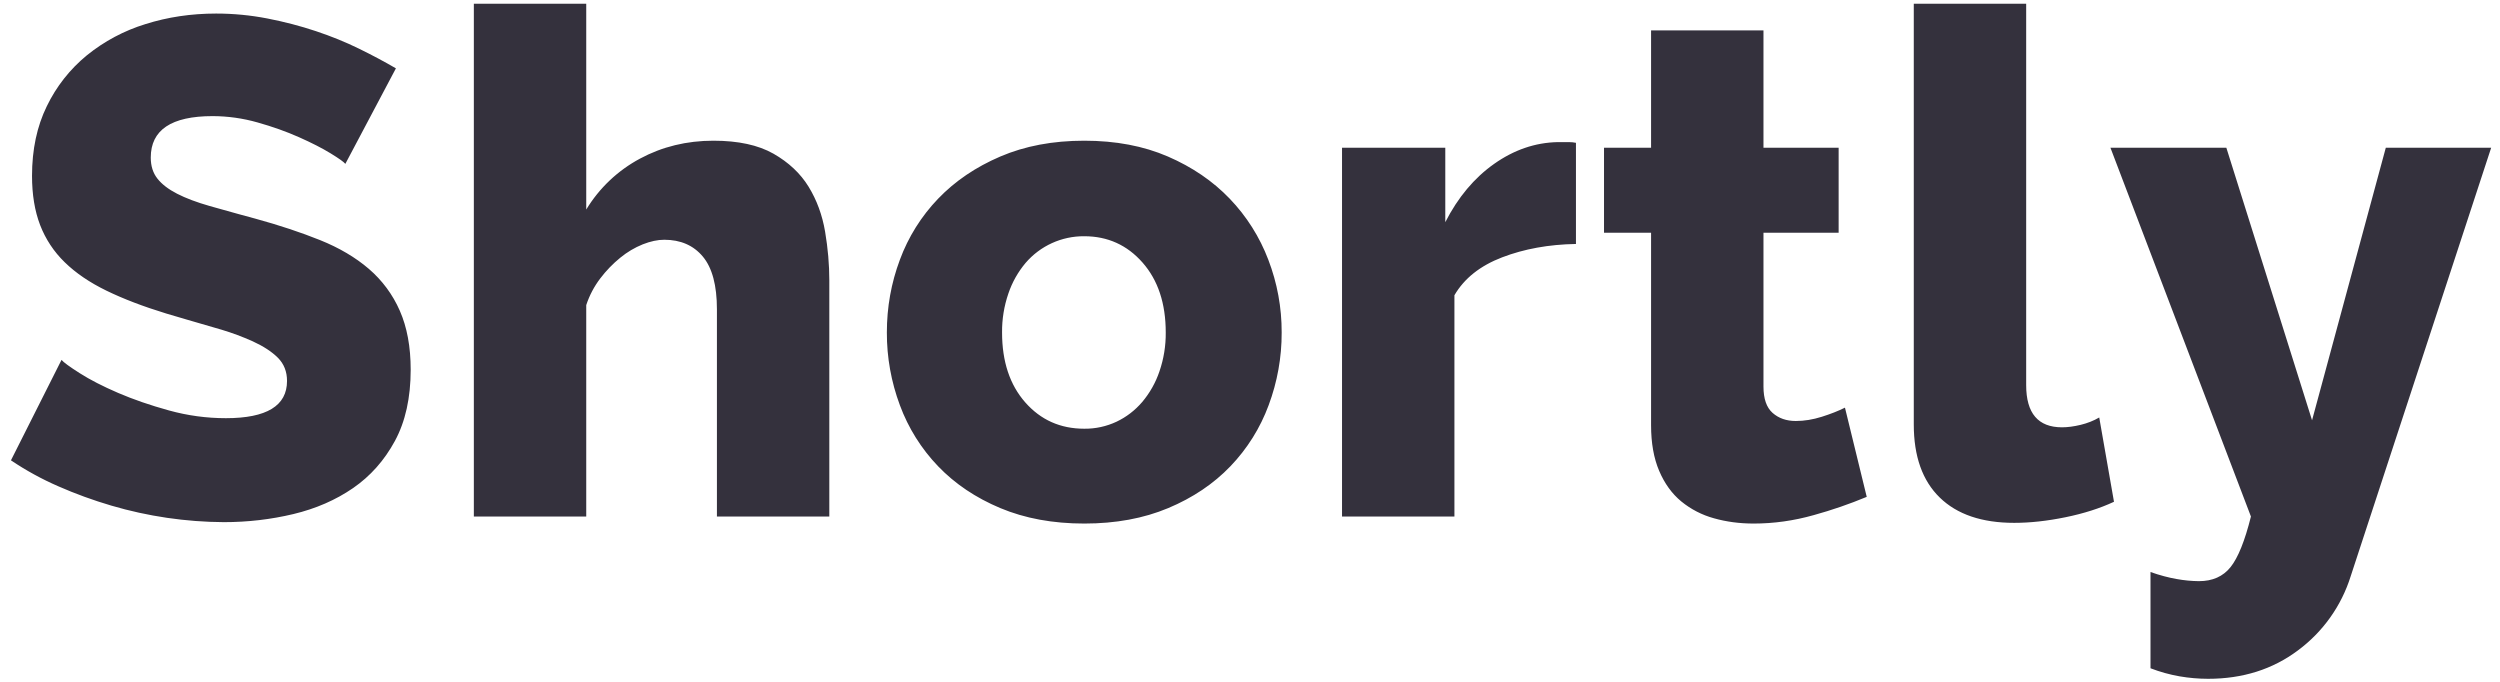
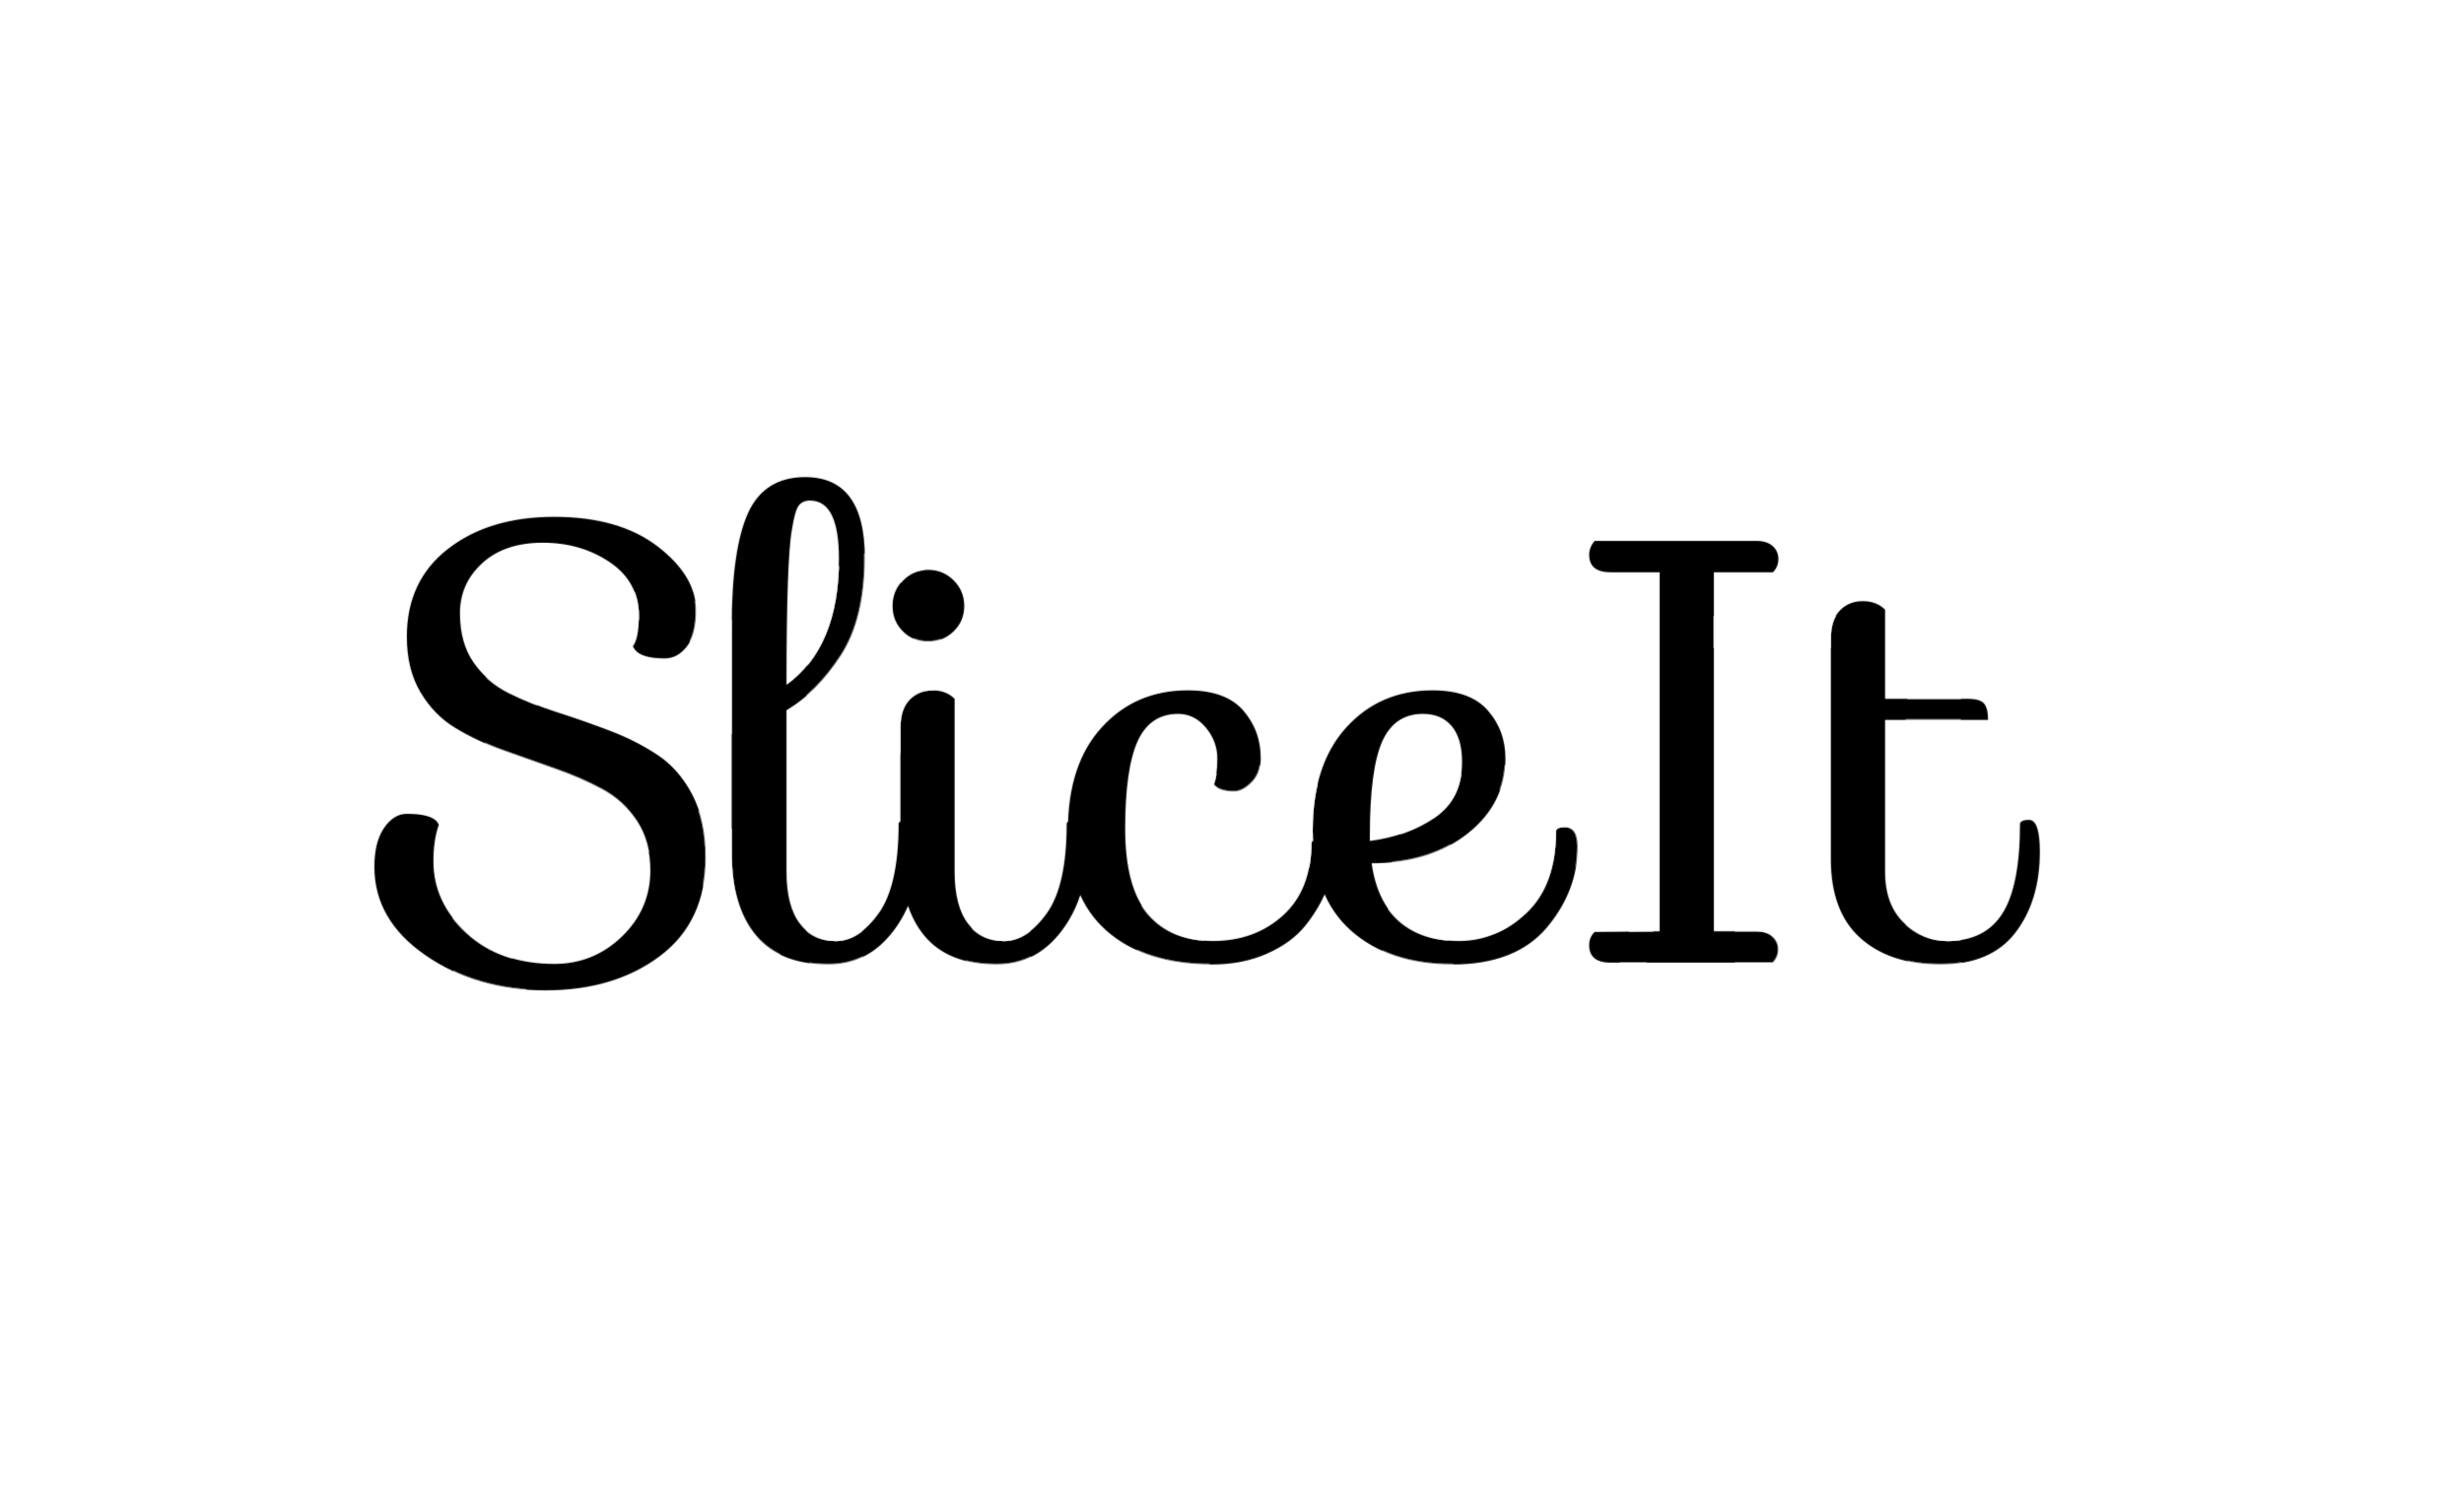
- <svg xmlns="http://www.w3.org/2000/svg" width="121" height="33">
-   <path fill="#34313D" d="M16.715 7.932c-.068-.09-.306-.26-.714-.51s-.918-.51-1.53-.782-1.281-.51-2.006-.714a8.005 8.005 0 00-2.176-.306c-1.995 0-2.992.669-2.992 2.006 0 .408.107.748.323 1.02.215.272.532.516.952.731.419.215.946.414 1.58.595l1.406.393.805.219c1.156.317 2.198.663 3.128 1.037.929.374 1.717.839 2.363 1.394a5.647 5.647 0 011.496 2.023c.35.793.527 1.745.527 2.856 0 1.36-.255 2.51-.765 3.451-.51.94-1.185 1.7-2.023 2.278-.84.578-1.802.997-2.89 1.258-1.088.26-2.21.391-3.366.391a19.68 19.68 0 01-5.44-.799c-.884-.26-1.74-.572-2.567-.935A14.358 14.358 0 01.53 22.28l2.448-4.862c.09.113.385.329.884.646.498.317 1.116.635 1.853.952.736.317 1.558.6 2.465.85.906.25 1.824.374 2.754.374 1.972 0 2.958-.6 2.958-1.802 0-.453-.148-.827-.442-1.122-.295-.295-.703-.561-1.224-.799a12.455 12.455 0 00-1.504-.56l-1.702-.495-.976-.288c-1.111-.34-2.074-.708-2.89-1.105-.816-.397-1.49-.856-2.023-1.377a5.003 5.003 0 01-1.19-1.802c-.261-.68-.391-1.473-.391-2.38 0-1.27.238-2.391.714-3.366a7.266 7.266 0 011.938-2.465 8.435 8.435 0 012.839-1.513c1.076-.34 2.215-.51 3.417-.51.838 0 1.666.08 2.482.238.816.159 1.598.363 2.346.612.748.25 1.445.533 2.09.85.647.317 1.242.635 1.786.952l-2.448 4.624zM40.139 25h-5.44V14.97c0-1.156-.227-2.006-.68-2.55-.454-.544-1.077-.816-1.87-.816-.318 0-.663.074-1.037.221a4.173 4.173 0 00-1.088.646 5.827 5.827 0 00-.97 1.003 4.4 4.4 0 00-.68 1.292V25h-5.44V.18h5.44v9.962a6.786 6.786 0 012.602-2.465c1.076-.578 2.26-.867 3.553-.867 1.201 0 2.17.21 2.907.629.736.42 1.303.952 1.7 1.598.396.646.663 1.371.799 2.176.136.805.204 1.592.204 2.363V25zm12.34.34c-1.519 0-2.873-.25-4.063-.748-1.19-.499-2.193-1.173-3.01-2.023a8.54 8.54 0 01-1.852-2.958 9.97 9.97 0 01-.63-3.519c0-1.224.21-2.397.63-3.519a8.54 8.54 0 011.853-2.958c.816-.85 1.819-1.53 3.009-2.04s2.544-.765 4.063-.765c1.519 0 2.867.255 4.046.765 1.179.51 2.176 1.19 2.992 2.04a8.754 8.754 0 011.87 2.958 9.736 9.736 0 01.646 3.519 9.97 9.97 0 01-.63 3.519 8.54 8.54 0 01-1.852 2.958c-.816.85-1.82 1.524-3.01 2.023-1.19.499-2.543.748-4.062.748zM48.5 16.092c0 1.405.374 2.533 1.122 3.383.748.85 1.7 1.275 2.856 1.275a3.59 3.59 0 001.564-.34c.476-.227.89-.544 1.24-.952a4.57 4.57 0 00.834-1.479 5.632 5.632 0 00.306-1.887c0-1.405-.374-2.533-1.122-3.383-.748-.85-1.689-1.275-2.822-1.275a3.702 3.702 0 00-2.84 1.292 4.57 4.57 0 00-.832 1.479 5.632 5.632 0 00-.306 1.887zm27.776-4.284c-1.315.023-2.505.238-3.57.646-1.065.408-1.836 1.02-2.312 1.836V25h-5.44V7.15h4.998v3.604c.612-1.201 1.4-2.142 2.363-2.822.963-.68 1.989-1.031 3.077-1.054h.544c.113 0 .227.011.34.034v4.896zm14.074 12.24a21.71 21.71 0 01-2.567.884c-.963.272-1.932.408-2.907.408-.68 0-1.32-.085-1.92-.255a4.286 4.286 0 01-1.582-.816c-.453-.374-.81-.867-1.07-1.479-.262-.612-.392-1.349-.392-2.21v-9.316h-2.278V7.15h2.278V1.472h5.44V7.15h3.638v4.114h-3.638v7.446c0 .59.147 1.014.442 1.275.295.26.669.391 1.122.391.408 0 .827-.068 1.258-.204.43-.136.805-.283 1.122-.442l1.054 4.318zM92.627.18h5.44v18.462c0 1.36.578 2.04 1.734 2.04.272 0 .572-.04.901-.119.329-.08.63-.198.901-.357l.714 4.08c-.68.317-1.462.567-2.346.748-.884.181-1.711.272-2.482.272-1.564 0-2.765-.408-3.604-1.224-.839-.816-1.258-1.995-1.258-3.536V.18zm11.456 27.506c.454.159.879.272 1.275.34a6.4 6.4 0 001.071.102c.658 0 1.168-.227 1.53-.68.363-.453.692-1.27.986-2.448l-6.8-17.85h5.61l4.148 13.192 3.57-13.192h5.1l-6.8 20.74a7.106 7.106 0 01-2.55 3.587c-1.224.918-2.674 1.377-4.352 1.377a8.17 8.17 0 01-1.377-.119 7.516 7.516 0 01-1.41-.391v-4.658z" />
+ <svg xmlns="http://www.w3.org/2000/svg" width="261.699px" height="158px" viewBox="119.151 -4 261.699 158" style="background: rgba(0, 0, 0, 0);" preserveAspectRatio="xMidYMid">
+   <defs>
+     <linearGradient id="editing-gradow-gradient" x1="0" x2="1" y1="0.5" y2="0.5" gradientUnits="objectBoundingBox">
+       <stop offset="0" stop-color="#000000" />
+       <stop offset="1" stop-color="#000000" />
+     </linearGradient>
+     <filter id="editing-gradow-filter" x="-100%" y="-100%" width="300%" height="300%">
+       <feFlood flood-color="#ffffff" result="flood" />
+       <feComposite operator="in" in2="SourceAlpha" in="flood" result="shadow" />
+       <feOffset dx="-4" dy="-4" in="SourceGraphic" result="offset-1" />
+       <feOffset dx="4" dy="4" in="shadow" result="offset-2" />
+       <feMerge>
+         <feMergeNode in="offset-2" />
+         <feMergeNode in="offset-1" />
+       </feMerge>
+     </filter>
+   </defs>
+   <g filter="url(#editing-gradow-filter)">
+     <g transform="translate(162.7802, 102.26)">
+       <path d="M29.44-9.79L29.44-9.79L29.44-9.79Q29.44-12.86 28-15.04L28-15.04L28-15.04Q26.56-17.22 24.29-18.43L24.29-18.43L24.29-18.43Q22.02-19.65 19.26-20.61L19.26-20.61L19.26-20.61Q16.51-21.57 13.76-22.56L13.76-22.56L13.76-22.56Q11.01-23.55 8.74-24.93L8.74-24.93L8.74-24.93Q6.46-26.30 5.02-28.74L5.02-28.74L5.02-28.74Q3.58-31.17 3.58-34.62L3.58-34.62L3.58-34.62Q3.58-40.58 7.97-43.97L7.97-43.97L7.97-43.97Q12.35-47.36 19.23-47.36L19.23-47.36L19.23-47.36Q26.11-47.36 30.21-44.22L30.21-44.22L30.21-44.22Q34.30-41.09 34.30-37.38L34.30-37.38L34.30-37.38Q34.30-34.82 33.31-33.57L33.31-33.57L33.31-33.57Q32.32-32.32 30.98-32.32L30.98-32.32L30.98-32.32Q28.48-32.32 27.78-33.28L27.78-33.28L27.58-33.60L27.58-33.60Q28.22-34.43 28.22-36.80L28.22-36.80L28.22-36.80Q28.22-40.45 25.15-42.53L25.15-42.53L25.15-42.53Q22.08-44.61 18.02-44.61L18.02-44.61L18.02-44.61Q13.95-44.61 11.58-42.43L11.58-42.43L11.58-42.43Q9.22-40.26 9.22-37.12L9.22-37.12L9.22-37.12Q9.22-33.98 10.66-31.90L10.66-31.90L10.66-31.90Q12.10-29.82 14.40-28.67L14.40-28.67L14.40-28.67Q16.70-27.52 19.49-26.62L19.49-26.62L19.49-26.62Q22.27-25.73 25.06-24.67L25.06-24.67L25.06-24.67Q27.84-23.62 30.14-22.11L30.14-22.11L30.14-22.11Q32.45-20.61 33.89-17.86L33.89-17.86L33.89-17.86Q35.33-15.10 35.33-11.20L35.33-11.20L35.33-11.20Q35.33-4.35 30.46-0.70L30.46-0.70L30.46-0.70Q25.60 2.94 18.27 2.94L18.27 2.94L18.27 2.94Q10.94 2.94 5.54-0.80L5.54-0.80L5.54-0.80Q0.13-4.54 0.13-10.18L0.13-10.18L0.13-10.18Q0.13-12.80 1.15-14.30L1.15-14.30L1.15-14.30Q2.18-15.81 3.58-15.81L3.58-15.81L3.58-15.81Q6.08-15.81 6.78-14.98L6.78-14.98L6.98-14.66L6.98-14.66Q6.40-13.06 6.40-10.75L6.40-10.75L6.40-10.75Q6.40-6.40 9.95-3.14L9.95-3.14L9.95-3.14Q13.50 0.13 19.26 0.13L19.26 0.13L19.26 0.13Q23.42 0.13 26.43-2.78L26.43-2.78L26.43-2.78Q29.44-5.70 29.44-9.79ZM56.77-15.17L56.77-15.17L56.77-15.17Q57.92-15.17 57.92-11.78L57.92-11.78L57.92-11.78Q57.92-6.85 55.23-3.33L55.23-3.33L55.23-3.33Q52.54 0.19 48.38 0.19L48.38 0.19L48.38 0.19Q43.20 0.19 40.64-2.88L40.64-2.88L40.64-2.88Q38.08-5.95 38.08-11.58L38.08-11.58L38.08-35.65L38.08-35.65Q38.08-43.90 39.81-47.74L39.81-47.74L39.81-47.74Q41.54-51.58 45.89-51.58L45.89-51.58L45.89-51.58Q52.22-51.58 52.22-43.01L52.22-43.01L52.22-43.01Q52.22-36.54 49.70-32.64L49.70-32.64L49.70-32.64Q47.17-28.74 43.90-26.82L43.90-26.82L43.90-9.66L43.90-9.66Q43.90-6.02 45.31-4.16L45.31-4.16L45.31-4.16Q46.72-2.30 49.15-2.30L49.15-2.30L49.15-2.30Q51.58-2.30 53.70-5.25L53.70-5.25L53.70-5.25Q55.81-8.19 55.81-14.78L55.81-14.78L55.81-14.78Q55.94-15.17 56.77-15.17ZM49.47-42.94L49.47-42.94L49.47-42.94Q49.47-49.09 46.40-49.09L46.40-49.09L46.40-49.09Q45.63-49.09 45.22-48.58L45.22-48.58L45.22-48.58Q44.80-48.06 44.48-46.02L44.48-46.02L44.48-46.02Q43.90-42.88 43.90-29.50L43.90-29.50L43.90-29.50Q49.47-33.54 49.47-42.94ZM56.26-35.20L56.26-35.20L56.26-35.20Q55.17-36.29 55.17-37.89L55.17-37.89L55.17-37.89Q55.17-39.49 56.26-40.61L56.26-40.61L56.26-40.61Q57.34-41.73 58.94-41.73L58.94-41.73L58.94-41.73Q60.54-41.73 61.66-40.61L61.66-40.61L61.66-40.61Q62.78-39.49 62.78-37.89L62.78-37.89L62.78-37.89Q62.78-36.29 61.66-35.20L61.66-35.20L61.66-35.20Q60.54-34.11 58.94-34.11L58.94-34.11L58.94-34.11Q57.34-34.11 56.26-35.20ZM56-25.02L56-25.02Q56-26.94 56.96-27.94L56.96-27.94L56.96-27.94Q57.92-28.93 59.39-28.93L59.39-28.93L59.39-28.93Q60.86-28.93 61.76-28.03L61.76-28.03L61.76-9.66L61.76-9.66Q61.76-6.02 63.17-4.16L63.17-4.16L63.17-4.16Q64.58-2.30 67.01-2.30L67.01-2.30L67.01-2.30Q69.44-2.30 71.55-5.25L71.55-5.25L71.55-5.25Q73.66-8.19 73.66-14.78L73.66-14.78L73.66-14.78Q73.79-15.17 74.62-15.17L74.62-15.17L74.62-15.17Q75.78-15.17 75.78-11.78L75.78-11.78L75.78-11.78Q75.78-6.85 73.09-3.33L73.09-3.33L73.09-3.33Q70.40 0.19 66.24 0.19L66.24 0.19L66.24 0.19Q61.06 0.19 58.53-2.88L58.53-2.88L58.53-2.88Q56-5.95 56-11.58L56-11.58L56-25.02ZM100.61-13.12L100.61-13.12L100.61-13.12Q101.95-13.12 101.95-11.26L101.95-11.26L101.95-11.26Q101.95-9.41 101.18-7.55L101.18-7.55L101.18-7.55Q100.42-5.70 98.98-3.90L98.98-3.90L98.98-3.90Q97.54-2.11 94.94-0.96L94.94-0.96L94.94-0.96Q92.35 0.19 89.09 0.19L89.09 0.19L89.09 0.19Q81.92 0.19 77.86-3.42L77.86-3.42L77.86-3.42Q73.79-7.04 73.79-14.05L73.79-14.05L73.79-14.05Q73.79-21.06 77.38-24.99L77.38-24.99L77.38-24.99Q80.96-28.93 86.53-28.93L86.53-28.93L86.53-28.93Q90.56-28.93 92.42-26.78L92.42-26.78L92.42-26.78Q94.27-24.64 94.27-21.70L94.27-21.70L94.27-21.70Q94.27-20.10 93.31-19.14L93.31-19.14L93.31-19.14Q92.35-18.18 91.46-18.18L91.46-18.18L91.46-18.18Q89.79-18.18 89.28-18.94L89.28-18.94L89.28-18.94Q89.66-19.90 89.66-21.70L89.66-21.70L89.66-21.70Q89.66-23.49 88.45-24.96L88.45-24.96L88.45-24.96Q87.23-26.43 85.50-26.43L85.50-26.43L85.50-26.43Q82.50-26.43 81.18-23.49L81.18-23.49L81.18-23.49Q79.87-20.54 79.87-14.24L79.87-14.24L79.87-14.24Q79.87-7.94 82.34-5.12L82.34-5.12L82.34-5.12Q84.80-2.30 89.22-2.30L89.22-2.30L89.22-2.30Q93.63-2.30 96.64-5.02L96.64-5.02L96.64-5.02Q99.65-7.74 99.65-12.74L99.65-12.74L99.65-12.74Q99.71-13.12 100.61-13.12ZM126.59-14.40L126.59-14.40L126.59-14.40Q127.94-14.40 127.94-12.35L127.94-12.35L127.94-12.35Q127.94-7.62 124.64-3.71L124.64-3.71L124.64-3.71Q121.34 0.19 114.62 0.19L114.62 0.19L114.62 0.19Q107.90 0.19 103.84-3.42L103.84-3.42L103.84-3.42Q99.78-7.04 99.78-14.05L99.78-14.05L99.78-14.05Q99.78-21.06 103.36-24.99L103.36-24.99L103.36-24.99Q106.94-28.93 112.51-28.93L112.51-28.93L112.51-28.93Q116.54-28.93 118.40-26.78L118.40-26.78L118.40-26.78Q120.26-24.64 120.26-21.70L120.26-21.70L120.26-21.70Q120.26-16.90 116.26-13.73L116.26-13.73L116.26-13.73Q112.26-10.56 106.05-10.56L106.05-10.56L106.05-10.56Q106.62-6.46 109.02-4.38L109.02-4.38L109.02-4.38Q111.42-2.30 115.36-2.30L115.36-2.30L115.36-2.30Q119.30-2.30 122.46-5.28L122.46-5.28L122.46-5.28Q125.63-8.26 125.63-14.02L125.63-14.02L125.63-14.02Q125.70-14.40 126.59-14.40ZM105.86-13.50L105.86-13.50L105.86-12.93L105.86-12.93Q109.82-13.44 112.74-15.42L112.74-15.42L112.74-15.42Q115.65-17.41 115.65-21.31L115.65-21.31L115.65-21.31Q115.65-23.81 114.56-25.12L114.56-25.12L114.56-25.12Q113.47-26.43 111.49-26.43L111.49-26.43L111.49-26.43Q108.48-26.43 107.17-23.49L107.17-23.49L107.17-23.49Q105.86-20.54 105.86-13.50ZM148.64-2.78L148.64-2.78L148.64-2.78Q149.25-2.24 149.25-1.41L149.25-1.41L149.25-1.41Q149.25-0.58 148.67 0L148.67 0L131.46 0L131.46 0Q129.15 0 129.15-1.86L129.15-1.86L129.15-1.86Q129.15-2.69 129.73-3.26L129.73-3.26L136.64-3.33L136.64-41.47L131.46-41.47L131.46-41.47Q129.15-41.47 129.15-43.33L129.15-43.33L129.15-43.33Q129.15-44.10 129.73-44.80L129.73-44.80L146.94-44.80L146.94-44.80Q148.03-44.80 148.64-44.26L148.64-44.26L148.64-44.26Q149.25-43.71 149.25-42.88L149.25-42.88L149.25-42.88Q149.25-42.05 148.67-41.47L148.67-41.47L142.40-41.47L142.40-3.33L146.94-3.33L146.94-3.33Q148.03-3.33 148.64-2.78ZM154.82-34.50L154.82-34.50Q154.82-36.42 155.78-37.41L155.78-37.41L155.78-37.41Q156.74-38.40 158.21-38.40L158.21-38.40L158.21-38.40Q159.68-38.40 160.58-37.50L160.58-37.50L160.58-28.03L169.34-28.03L169.34-28.03Q170.69-28.03 171.10-27.52L171.10-27.52L171.10-27.52Q171.52-27.01 171.52-25.79L171.52-25.79L160.58-25.79L160.58-9.66L160.58-9.66Q160.58-6.14 162.59-4.22L162.59-4.22L162.59-4.22Q164.61-2.30 167.23-2.30L167.23-2.30L167.23-2.30Q171.20-2.30 173.06-5.25L173.06-5.25L173.06-5.25Q174.91-8.19 174.91-14.78L174.91-14.78L174.91-14.78Q175.04-15.17 175.87-15.17L175.87-15.17L175.87-15.17Q177.02-15.17 177.02-11.78L177.02-11.78L177.02-11.78Q177.02-6.59 174.43-3.20L174.43-3.20L174.43-3.20Q171.84 0.19 166.46 0.19L166.46 0.19L166.46 0.19Q161.09 0.19 157.95-2.62L157.95-2.62L157.95-2.62Q154.82-5.44 154.82-11.01L154.82-11.01L154.82-34.50Z" fill="url(#editing-gradow-gradient)" />
+     </g>
+   </g>
+   <style>text {
+   font-size: 64px;
+   font-family: Arial Black;
+   dominant-baseline: central;
+   text-anchor: middle;
+ }</style>
</svg>
